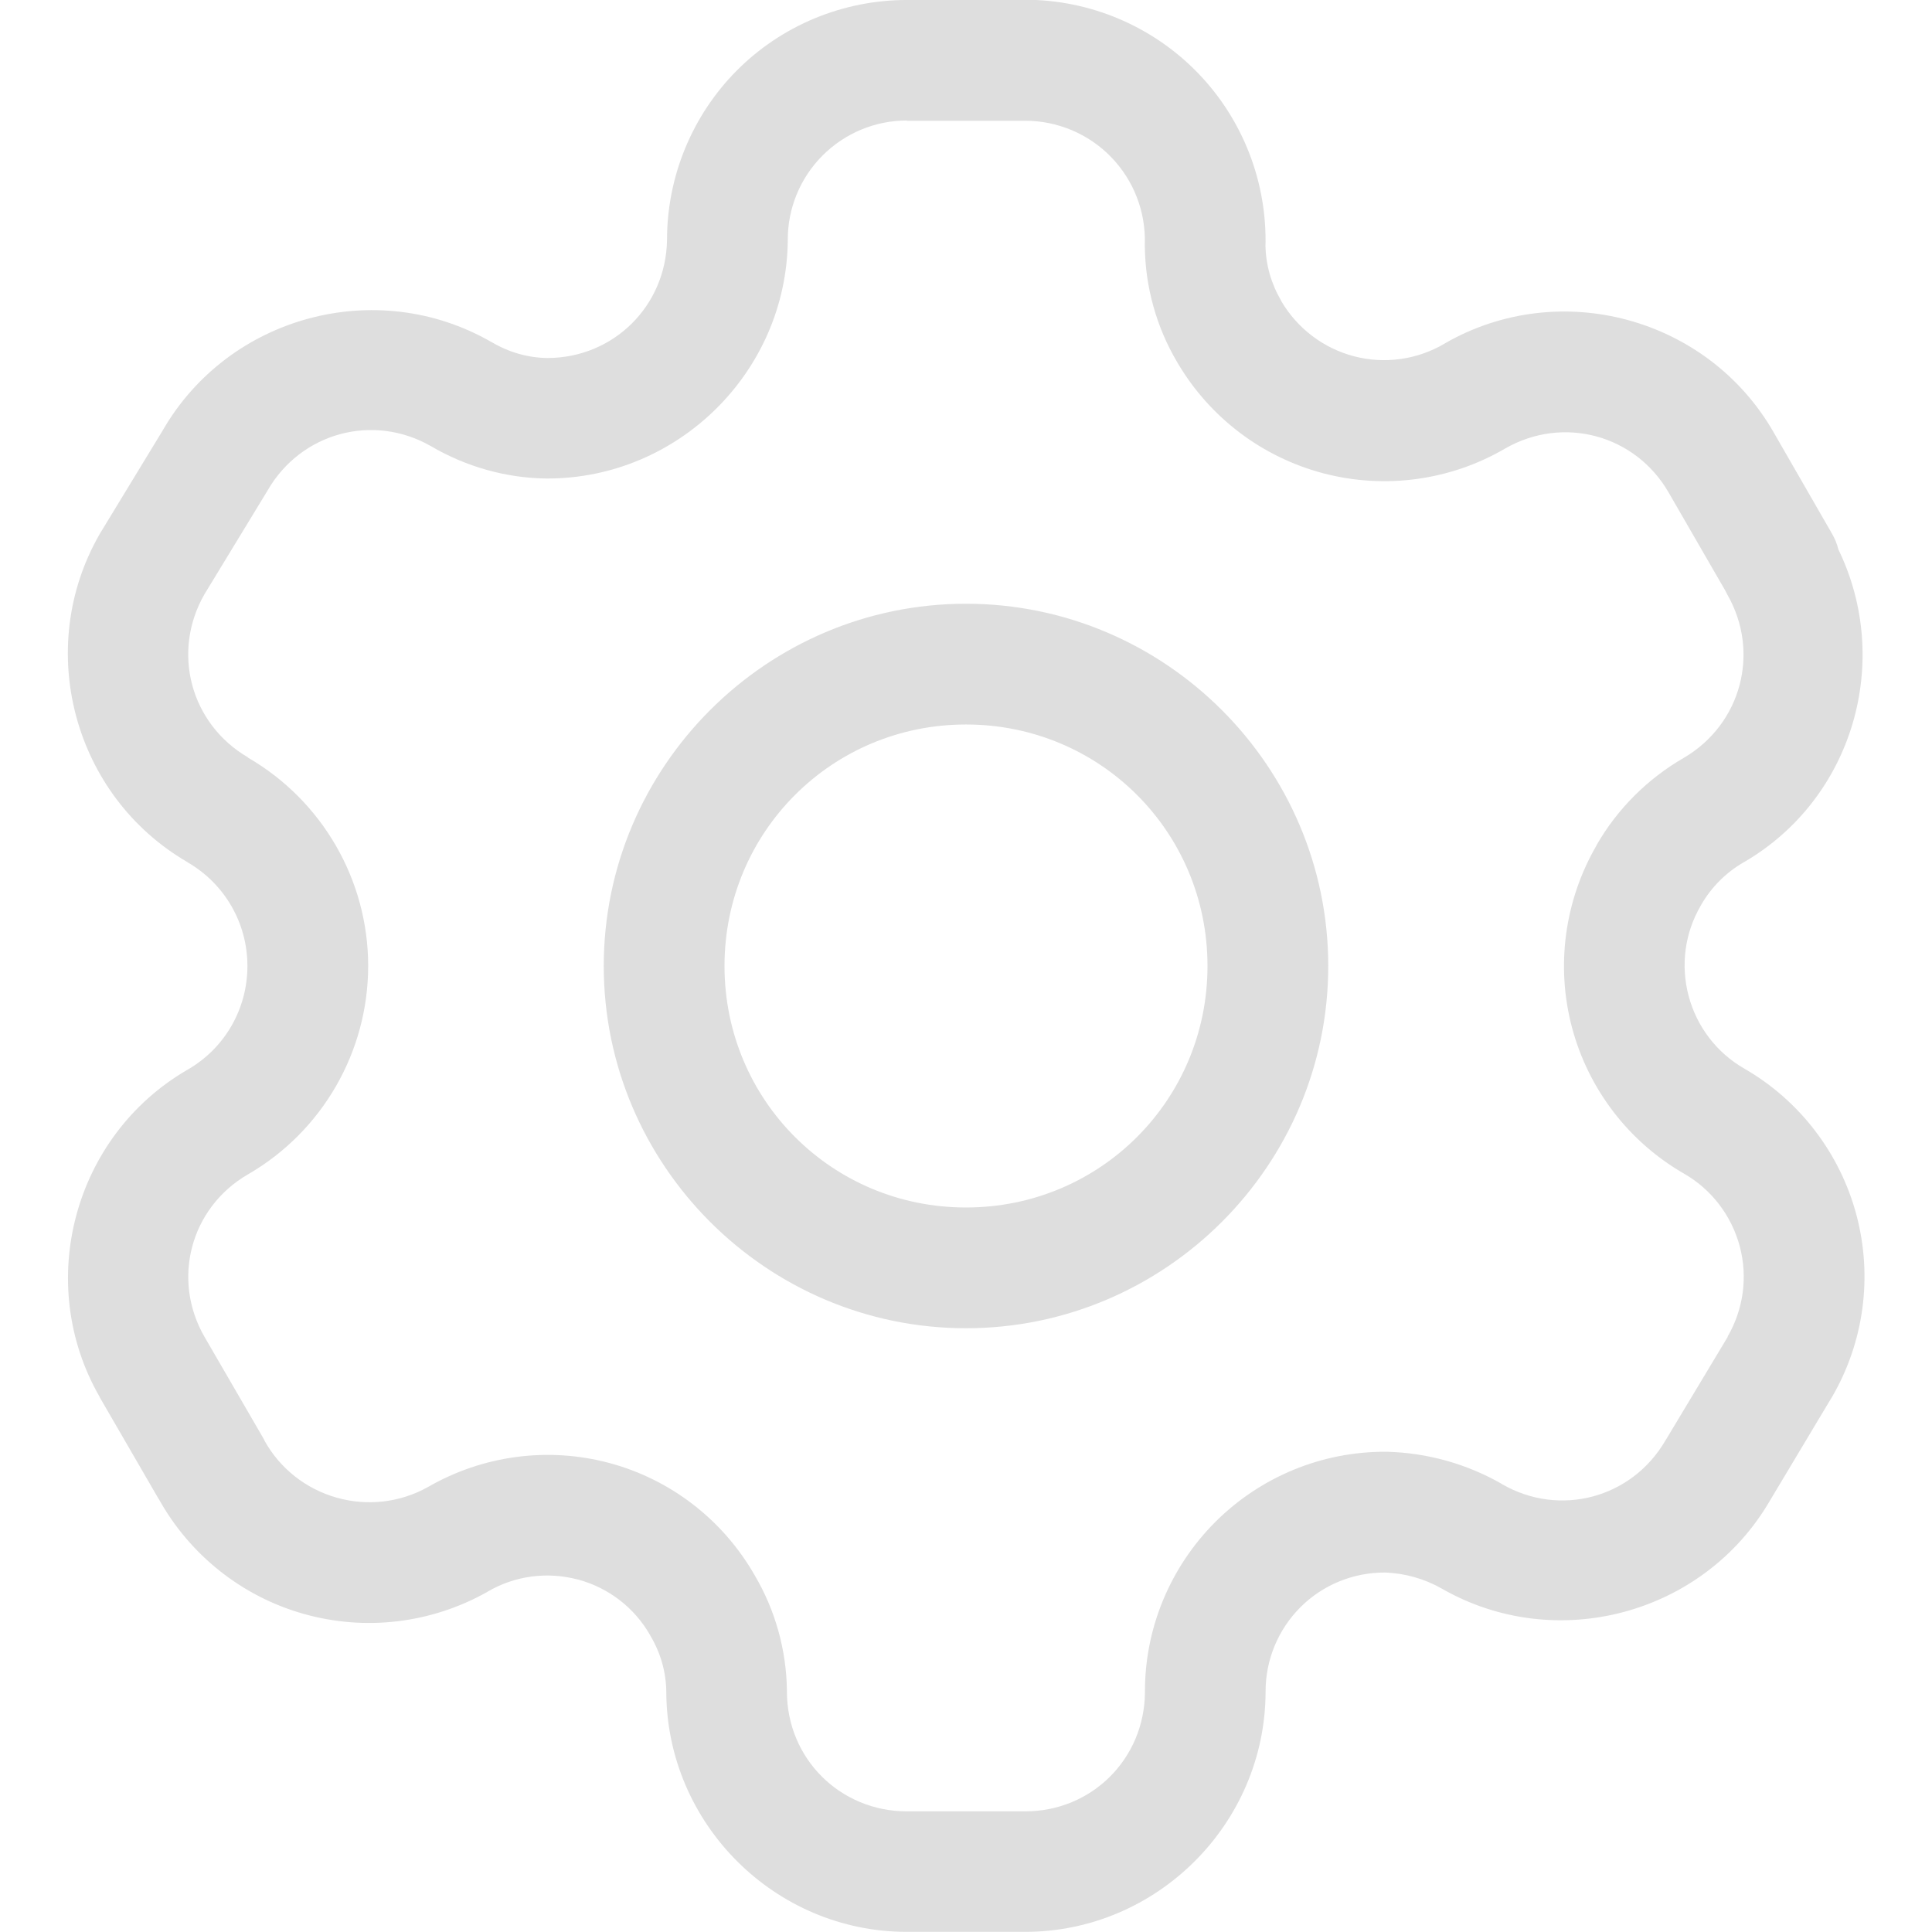
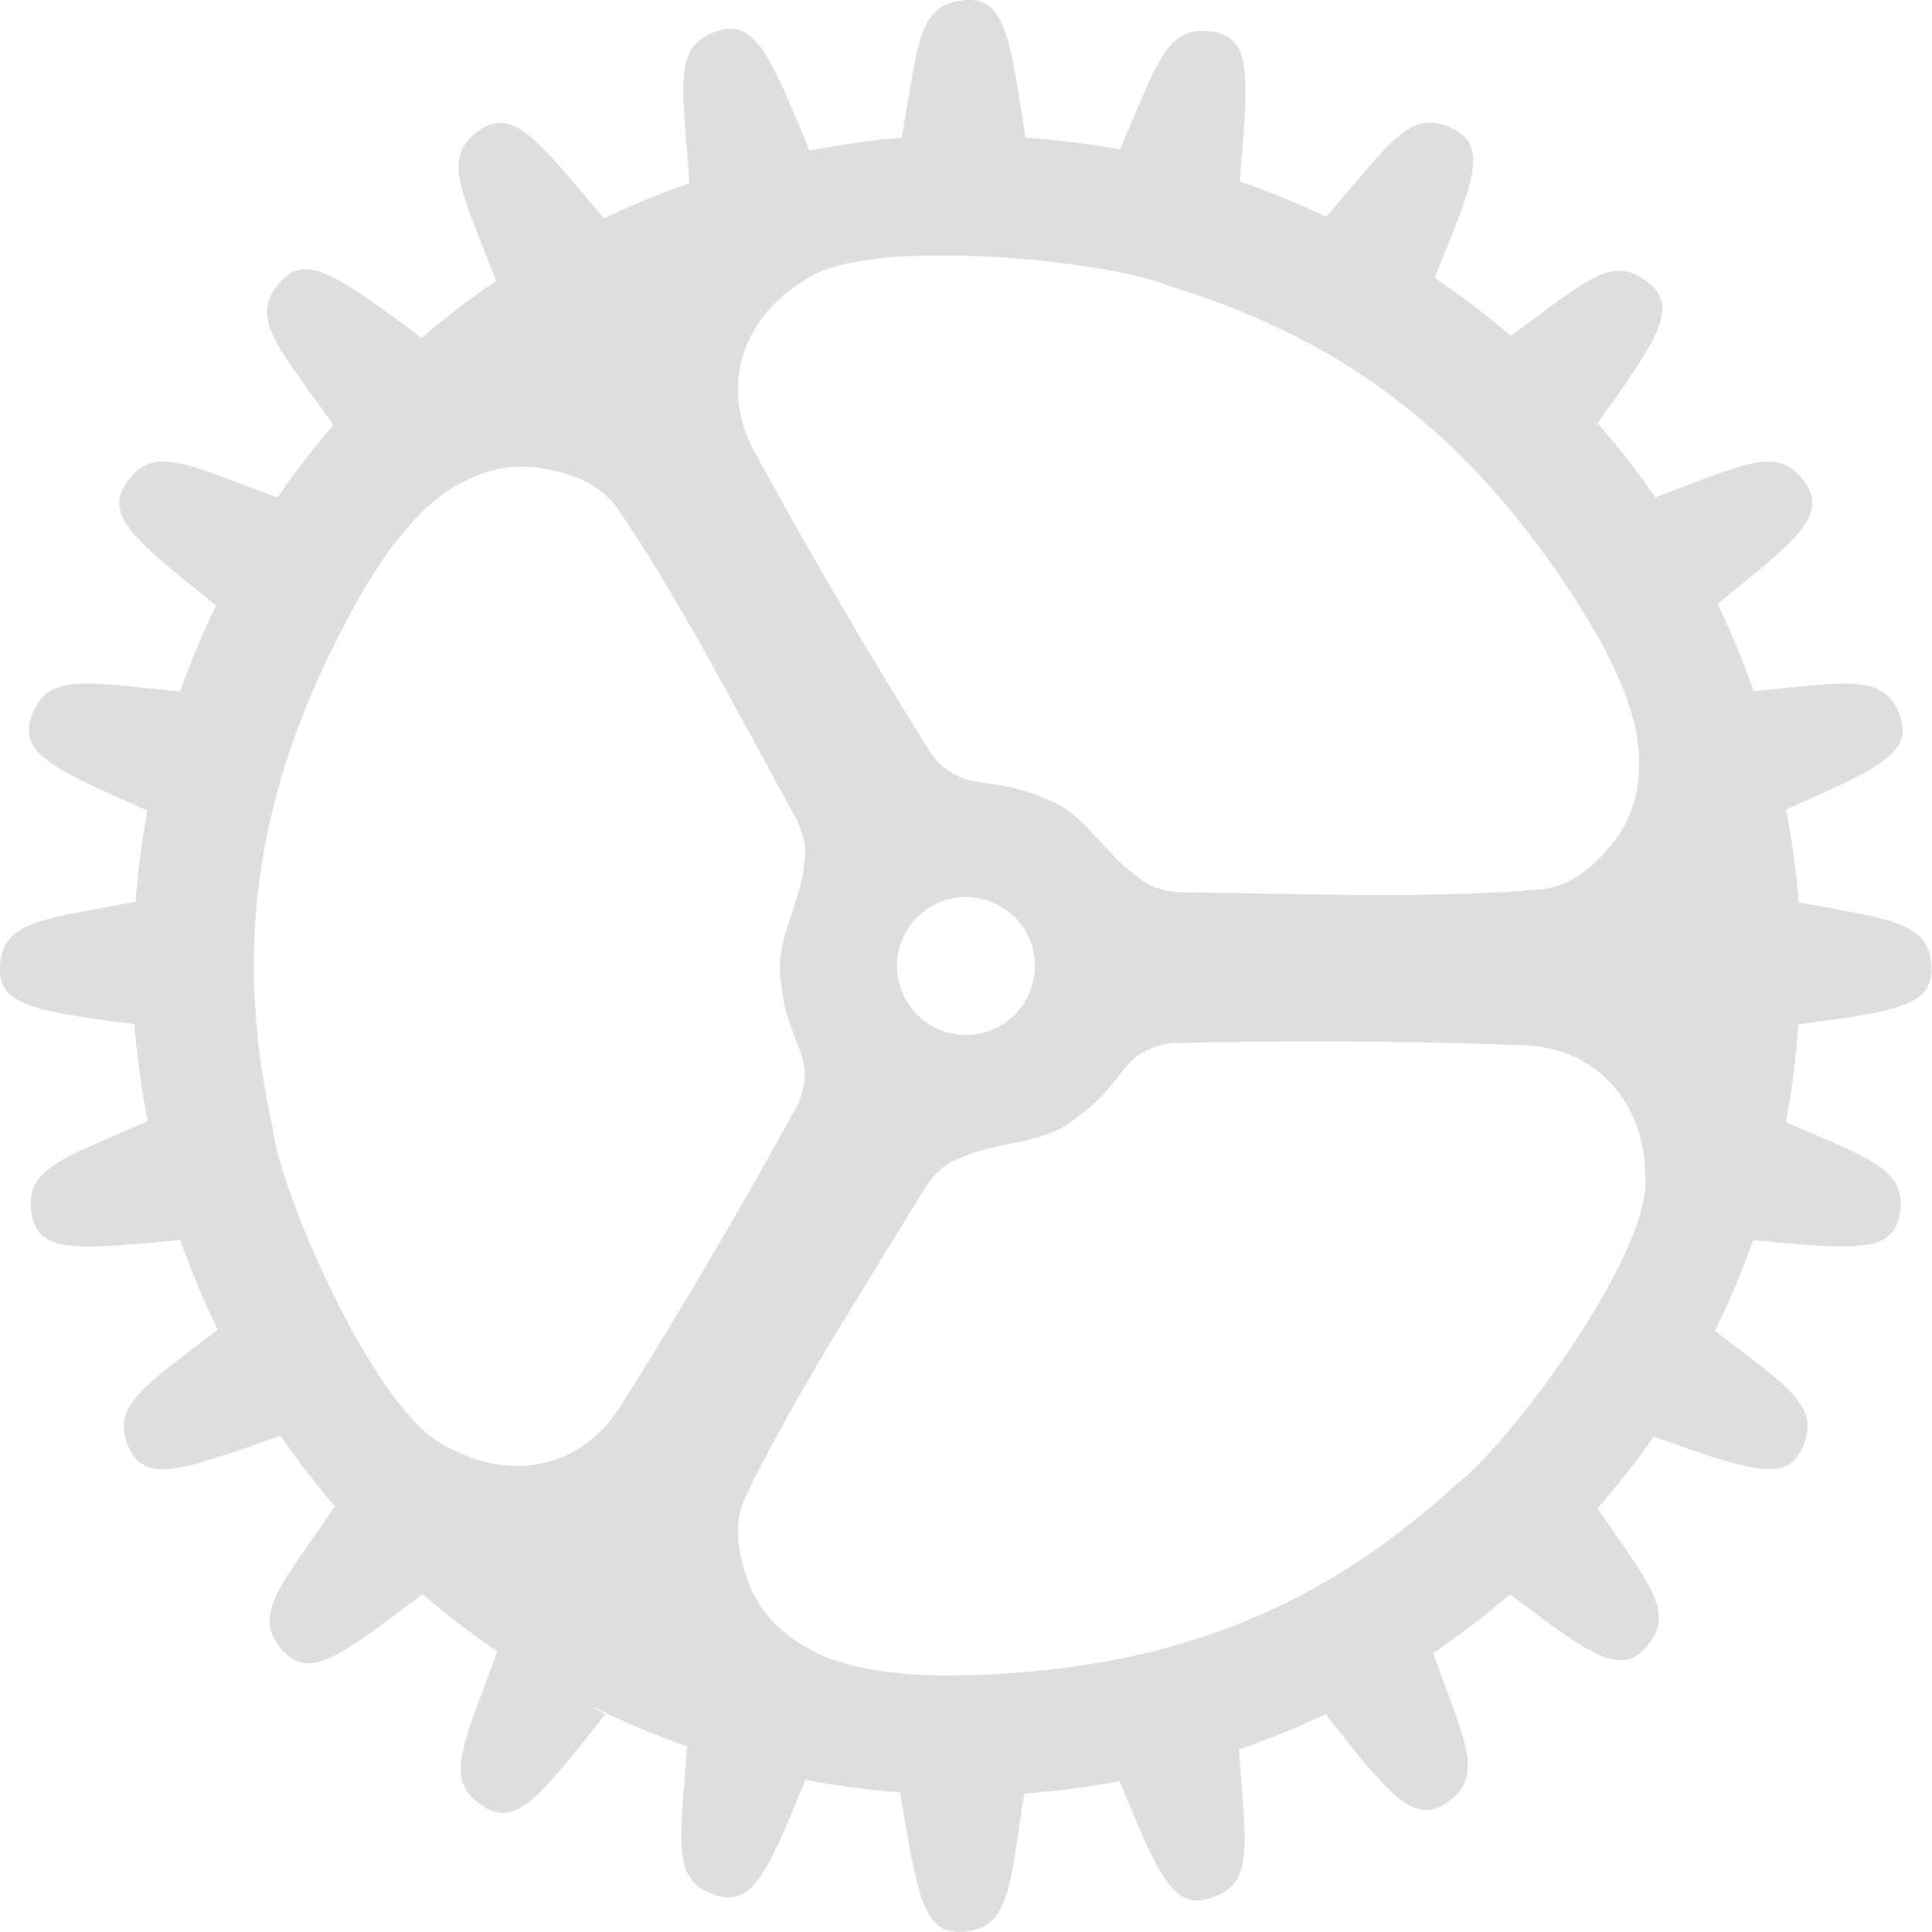
<svg xmlns="http://www.w3.org/2000/svg" width="16" height="16" enable-background="new" version="1.1">
-   <path d="m7.51-8.3933e-5c-0.528-1.0422e-5 -1.036 0.21-1.408 0.584-0.37 0.372-0.578 0.878-0.578 1.402-0.008 0.548-0.443 0.978-0.99 0.979-0.163-0.002-0.321-0.048-0.461-0.131a0.5 0.5 0 0 0-0.008-0.004c-0.948-0.543-2.171-0.213-2.717 0.734l-0.516 0.848a0.5 0.5 0 0 0-0.006 0.01c-0.545 0.946-0.219 2.168 0.725 2.717a0.5 0.5 0 0 0 0.002 0.002c0.308 0.178 0.496 0.504 0.496 0.859 0 0.356-0.188 0.682-0.496 0.859-0.943 0.546-1.271 1.767-0.727 2.711a0.5 0.5 0 0 0 0 2e-3l0.488 0.842s0.002 2e-3 0.002 2e-3c0.257 0.462 0.688 0.805 1.197 0.949 0.51 0.145 1.057 0.08 1.52-0.18a0.5 0.5 0 0 0 0.006-0.004c0.226-0.132 0.494-0.167 0.746-0.1a0.5 0.5 0 0 0 0.002 0c0.252 0.068 0.466 0.232 0.596 0.459a0.5 0.5 0 0 0 0.004 0.008c0.084 0.141 0.129 0.299 0.131 0.463 0.003 1.093 0.899 1.988 1.992 1.988h0.979c1.091 0 1.987-0.893 1.992-1.984a0.5 0.5 0 0 0 0-0.004c-0.001-0.263 0.103-0.515 0.289-0.701 0.185-0.185 0.436-0.287 0.697-0.287 0.165 0.005 0.329 0.051 0.473 0.133 0.946 0.543 2.168 0.216 2.717-0.727l0.51-0.852a0.5 0.5 0 0 0 0.004-0.006c0.266-0.456 0.339-0.999 0.203-1.51-0.136-0.51-0.47-0.947-0.928-1.211-0.228-0.131-0.393-0.346-0.461-0.6-0.068-0.254-0.033-0.523 0.1-0.75a0.5 0.5 0 0 0 2e-3 -0.004c0.085-0.149 0.209-0.272 0.357-0.357a0.5 0.5 0 0 0 0.004-0.002c0.899-0.526 1.226-1.661 0.777-2.586a0.5 0.5 0 0 0-0.053-0.131l-0.486-0.844c-0.546-0.947-1.768-1.278-2.717-0.734a0.5 0.5 0 0 0-0.006 0.004c-0.226 0.133-0.494 0.171-0.748 0.105-0.254-0.066-0.471-0.231-0.604-0.457a0.5 0.5 0 0 0 0-0.002c-0.083-0.141-0.129-0.299-0.131-0.463v0.02c0.016-0.538-0.187-1.061-0.562-1.447-0.375-0.386-0.891-0.604-1.43-0.604h-0.979zm0 1h0.979c0.268-1.1316e-4 0.526 0.108 0.713 0.301 0.187 0.193 0.287 0.452 0.279 0.721a0.5 0.5 0 0 0 0 0.02c0.004 0.338 0.097 0.67 0.27 0.961 0.267 0.455 0.703 0.785 1.213 0.918 0.508 0.132 1.049 0.058 1.502-0.207 0.48-0.275 1.077-0.114 1.353 0.365l0.469 0.812a0.5 0.5 0 0 0 0.018 0.035c0.273 0.478 0.113 1.072-0.361 1.35-0.3 0.173-0.55 0.422-0.723 0.723v0.002c-0.265 0.456-0.339 1-0.203 1.51 0.136 0.51 0.47 0.946 0.928 1.209 0.228 0.131 0.393 0.348 0.461 0.602 0.067 0.252 0.031 0.52-0.1 0.746-6.72e-4 0.001 6.76e-4 0.003 0 0.004l-0.512 0.852a0.5 0.5 0 0 0-0.004 0.006c-0.278 0.478-0.875 0.637-1.353 0.361a0.5 0.5 0 0 0-2e-3 -2e-3c-0.29-0.166-0.616-0.257-0.949-0.266a0.5 0.5 0 0 0-0.01 0c-0.53-0.003-1.039 0.207-1.414 0.582-0.374 0.375-0.585 0.882-0.582 1.412-0.005 0.55-0.441 0.984-0.992 0.984h-0.979c-0.554 0-0.994-0.438-0.994-0.992a0.5 0.5 0 0 0 0-0.006c-0.004-0.337-0.096-0.668-0.268-0.959-0.262-0.457-0.694-0.792-1.203-0.928-0.507-0.136-1.048-0.063-1.502 0.199-0.231 0.129-0.502 0.16-0.756 0.088-0.254-0.072-0.47-0.241-0.598-0.473a0.5 0.5 0 0 0-0.004-0.01l-0.492-0.848c-0.275-0.476-0.117-1.07 0.359-1.346 0.616-0.356 0.996-1.015 0.996-1.727 0-0.711-0.381-1.369-0.996-1.725v-0.002c-0.476-0.278-0.635-0.873-0.359-1.352l0.516-0.848a0.5 0.5 0 0 0 0.006-0.01c0.276-0.479 0.873-0.642 1.353-0.367 0.29 0.17 0.62 0.264 0.957 0.268a0.5 0.5 0 0 0 0.006 0c1.084 1.326e-4 1.977-0.881 1.992-1.965a0.5 0.5 0 0 0 0-0.01c-0.001-0.262 0.102-0.513 0.287-0.699 0.185-0.186 0.437-0.291 0.699-0.291zm0.49 4c-1.651 0-3 1.349-3 3s1.349 3 3 3 3-1.349 3-3-1.349-3-3-3zm0 1c1.111 0 2 0.89 2 2s-0.89 2-2 2-2-0.89-2-2 0.89-2 2-2z" clip-rule="evenodd" color="#000000" color-rendering="auto" dominant-baseline="auto" fill="#dedede" fill-rule="evenodd" image-rendering="auto" shape-rendering="auto" solid-color="#000000" stop-color="#000000" style="font-feature-settings:normal;font-variant-alternates:normal;font-variant-caps:normal;font-variant-east-asian:normal;font-variant-ligatures:normal;font-variant-numeric:normal;font-variant-position:normal;font-variation-settings:normal;inline-size:0;isolation:auto;mix-blend-mode:normal;shape-margin:0;shape-padding:0;text-decoration-color:#000000;text-decoration-line:none;text-decoration-style:solid;text-indent:0;text-orientation:mixed;text-transform:none;white-space:normal" />
+   <path class="ColorScheme-Text" d="m7.984 0.002c-0.38 0.032-0.379 0.351-0.516 1.138a6.912 6.877 0 0 0-0.763 0.107c-0.337-0.811-0.454-1.094-0.772-0.987-0.366 0.123-0.28 0.436-0.223 1.257a6.912 6.877 0 0 0-0.71 0.292c-0.568-0.684-0.762-0.922-1.036-0.725-0.309 0.222-0.144 0.497 0.145 1.241a6.912 6.877 0 0 0-0.616 0.473c-0.715-0.528-0.962-0.71-1.181-0.453-0.248 0.291-0.016 0.515 0.449 1.176a6.912 6.877 0 0 0-0.464 0.6c-0.75-0.278-1.027-0.441-1.245-0.129-0.193 0.275 0.046 0.468 0.737 1.022a6.912 6.877 0 0 0-0.297 0.712c-0.789-0.075-1.098-0.157-1.228 0.199-0.114 0.313 0.164 0.438 0.957 0.788a6.912 6.877 0 0 0-0.098 0.754c-0.778 0.15-1.099 0.156-1.123 0.533-0.021 0.328 0.28 0.373 1.114 0.482a6.912 6.877 0 0 0 0.109 0.804c-0.715 0.312-1.022 0.393-0.962 0.763 0.053 0.33 0.358 0.302 1.232 0.221a6.912 6.877 0 0 0 0.31 0.741c-0.609 0.471-0.887 0.626-0.739 0.969 0.133 0.309 0.424 0.205 1.259-0.089a6.912 6.877 0 0 0 0.451 0.583c-0.46 0.673-0.69 0.901-0.437 1.19 0.22 0.252 0.465 0.067 1.163-0.462a6.912 6.877 0 0 0 0.618 0.475c-0.28 0.777-0.448 1.056-0.129 1.274 0.279 0.191 0.468-0.052 1.024-0.754l-0.136-0.08a6.912 6.877 0 0 0 0.812 0.346c-0.054 0.798-0.132 1.109 0.23 1.23 0.313 0.104 0.431-0.173 0.752-0.953a6.912 6.877 0 0 0 0.783 0.105c0.148 0.883 0.197 1.185 0.533 1.152 0.378-0.037 0.372-0.358 0.495-1.143a6.912 6.877 0 0 0 0.79-0.103c0.325 0.791 0.444 1.071 0.759 0.967 0.362-0.121 0.284-0.432 0.23-1.23a6.912 6.877 0 0 0 0.716-0.292c0.54 0.682 0.731 0.921 1.007 0.732 0.313-0.214 0.154-0.492-0.116-1.237a6.912 6.877 0 0 0 0.638-0.487c0.669 0.506 0.913 0.683 1.129 0.435 0.246-0.282 0.03-0.513-0.406-1.147a6.912 6.877 0 0 0 0.466-0.594c0.816 0.288 1.105 0.388 1.236 0.083 0.147-0.341-0.126-0.495-0.728-0.96a6.912 6.877 0 0 0 0.315-0.75c0.859 0.079 1.163 0.107 1.216-0.221 0.059-0.367-0.244-0.452-0.944-0.757a6.912 6.877 0 0 0 0.103-0.81c0.825-0.108 1.123-0.156 1.103-0.482-0.024-0.373-0.341-0.384-1.1-0.529a6.912 6.877 0 0 0-0.105-0.768c0.78-0.344 1.055-0.469 0.942-0.779-0.129-0.353-0.435-0.275-1.21-0.201a6.912 6.877 0 0 0-0.299-0.723c0.677-0.544 0.912-0.736 0.721-1.009-0.218-0.31-0.494-0.149-1.236 0.127a6.912 6.877 0 0 0-0.478-0.614c0.502-0.707 0.676-0.957 0.417-1.167-0.291-0.236-0.513-0.014-1.136 0.444a6.912 6.877 0 0 0-0.632-0.482c0.332-0.809 0.448-1.089 0.147-1.237-0.346-0.169-0.506 0.111-1.044 0.732a6.912 6.877 0 0 0-0.716-0.292c0.074-0.885 0.104-1.191-0.23-1.241-0.374-0.057-0.45 0.252-0.761 0.975a6.912 6.877 0 0 0-0.783-0.096c-0.132-0.866-0.177-1.169-0.511-1.141zm-0.277 2.114c0.765-0.013 1.673 0.122 1.968 0.25 1.285 0.391 2.472 1.11 3.484 2.781 0.188 0.311 0.325 0.613 0.386 0.888 0.061 0.29 0.038 0.629-0.15 0.895-0.161 0.212-0.36 0.41-0.638 0.435-0.865 0.081-2.04 0.035-2.966 0.025-0.156-0.002-0.303-0.065-0.348-0.114-0.274-0.172-0.46-0.546-0.766-0.652-0.488-0.226-0.686-0.037-0.962-0.375-0.507-0.812-0.998-1.647-1.448-2.475-0.327-0.567-0.113-1.136 0.379-1.442 0.193-0.149 0.601-0.209 1.06-0.217zm-3.41 1.748c0.04-0.001 0.08 3.687e-4 0.121 0.004 0.264 0.036 0.535 0.112 0.694 0.342 0.495 0.713 1.032 1.755 1.478 2.565 0.075 0.136 0.092 0.296 0.071 0.359-0.016 0.323-0.252 0.667-0.194 0.984 0.043 0.535 0.305 0.615 0.145 1.02-0.46 0.84-0.95 1.677-1.453 2.475-0.335 0.562-0.935 0.653-1.444 0.375-0.599-0.251-1.405-2.136-1.457-2.647-0.289-1.308-0.244-2.696 0.719-4.395 0.179-0.317 0.376-0.582 0.587-0.77 0.196-0.171 0.455-0.304 0.734-0.313zm3.703 3.565a0.571 0.571 0 0 1 0.571 0.571 0.571 0.571 0 0 1-0.571 0.571 0.571 0.571 0 0 1-0.571-0.571 0.571 0.571 0 0 1 0.571-0.571zm3.143 1.196h0.002c0.48 0.002 0.959 0.012 1.431 0.029 0.656 0.008 1.036 0.484 1.049 1.062 0.081 0.643-1.154 2.281-1.571 2.583-0.991 0.904-2.217 1.558-4.173 1.576-0.364 0.003-0.693-0.035-0.962-0.123-0.281-0.096-0.56-0.286-0.694-0.583-0.101-0.246-0.171-0.521-0.051-0.772 0.371-0.784 1.006-1.768 1.486-2.558 0.081-0.133 0.212-0.228 0.277-0.241 0.288-0.148 0.706-0.115 0.953-0.324 0.443-0.304 0.38-0.572 0.812-0.636 0.479-0.011 0.962-0.016 1.442-0.013z" color="#dedede" fill="currentColor" />
</svg>
